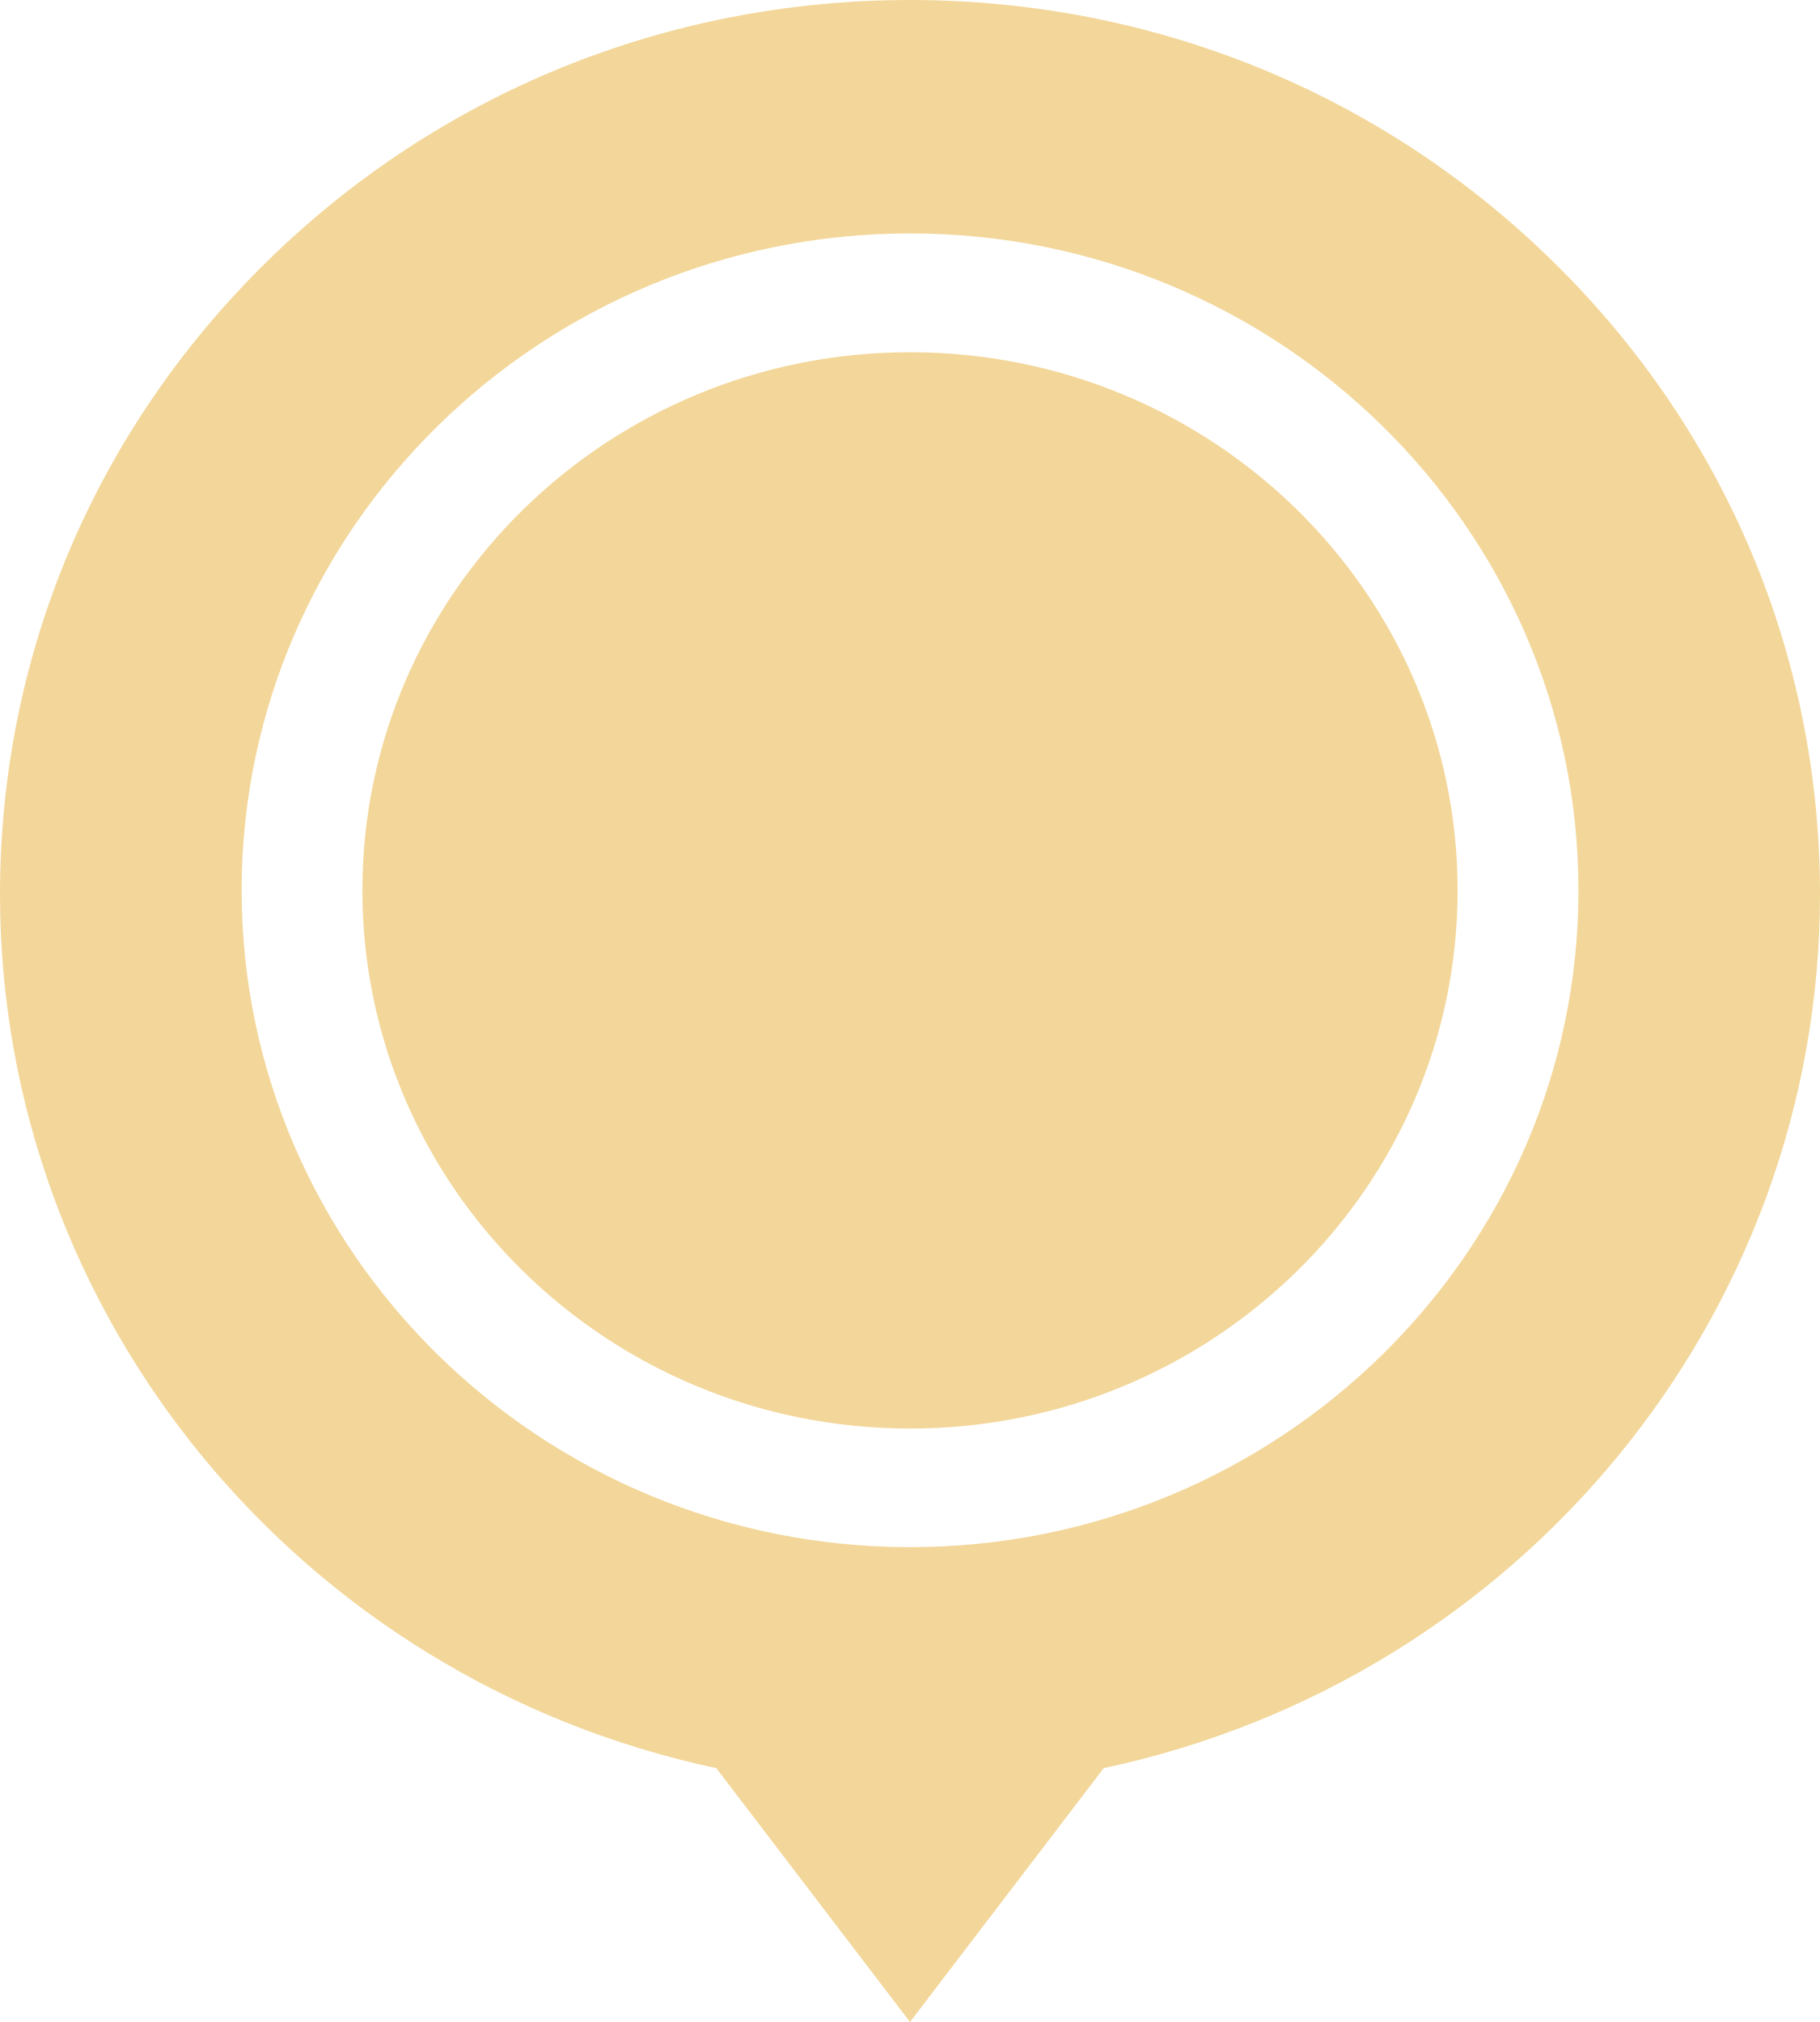
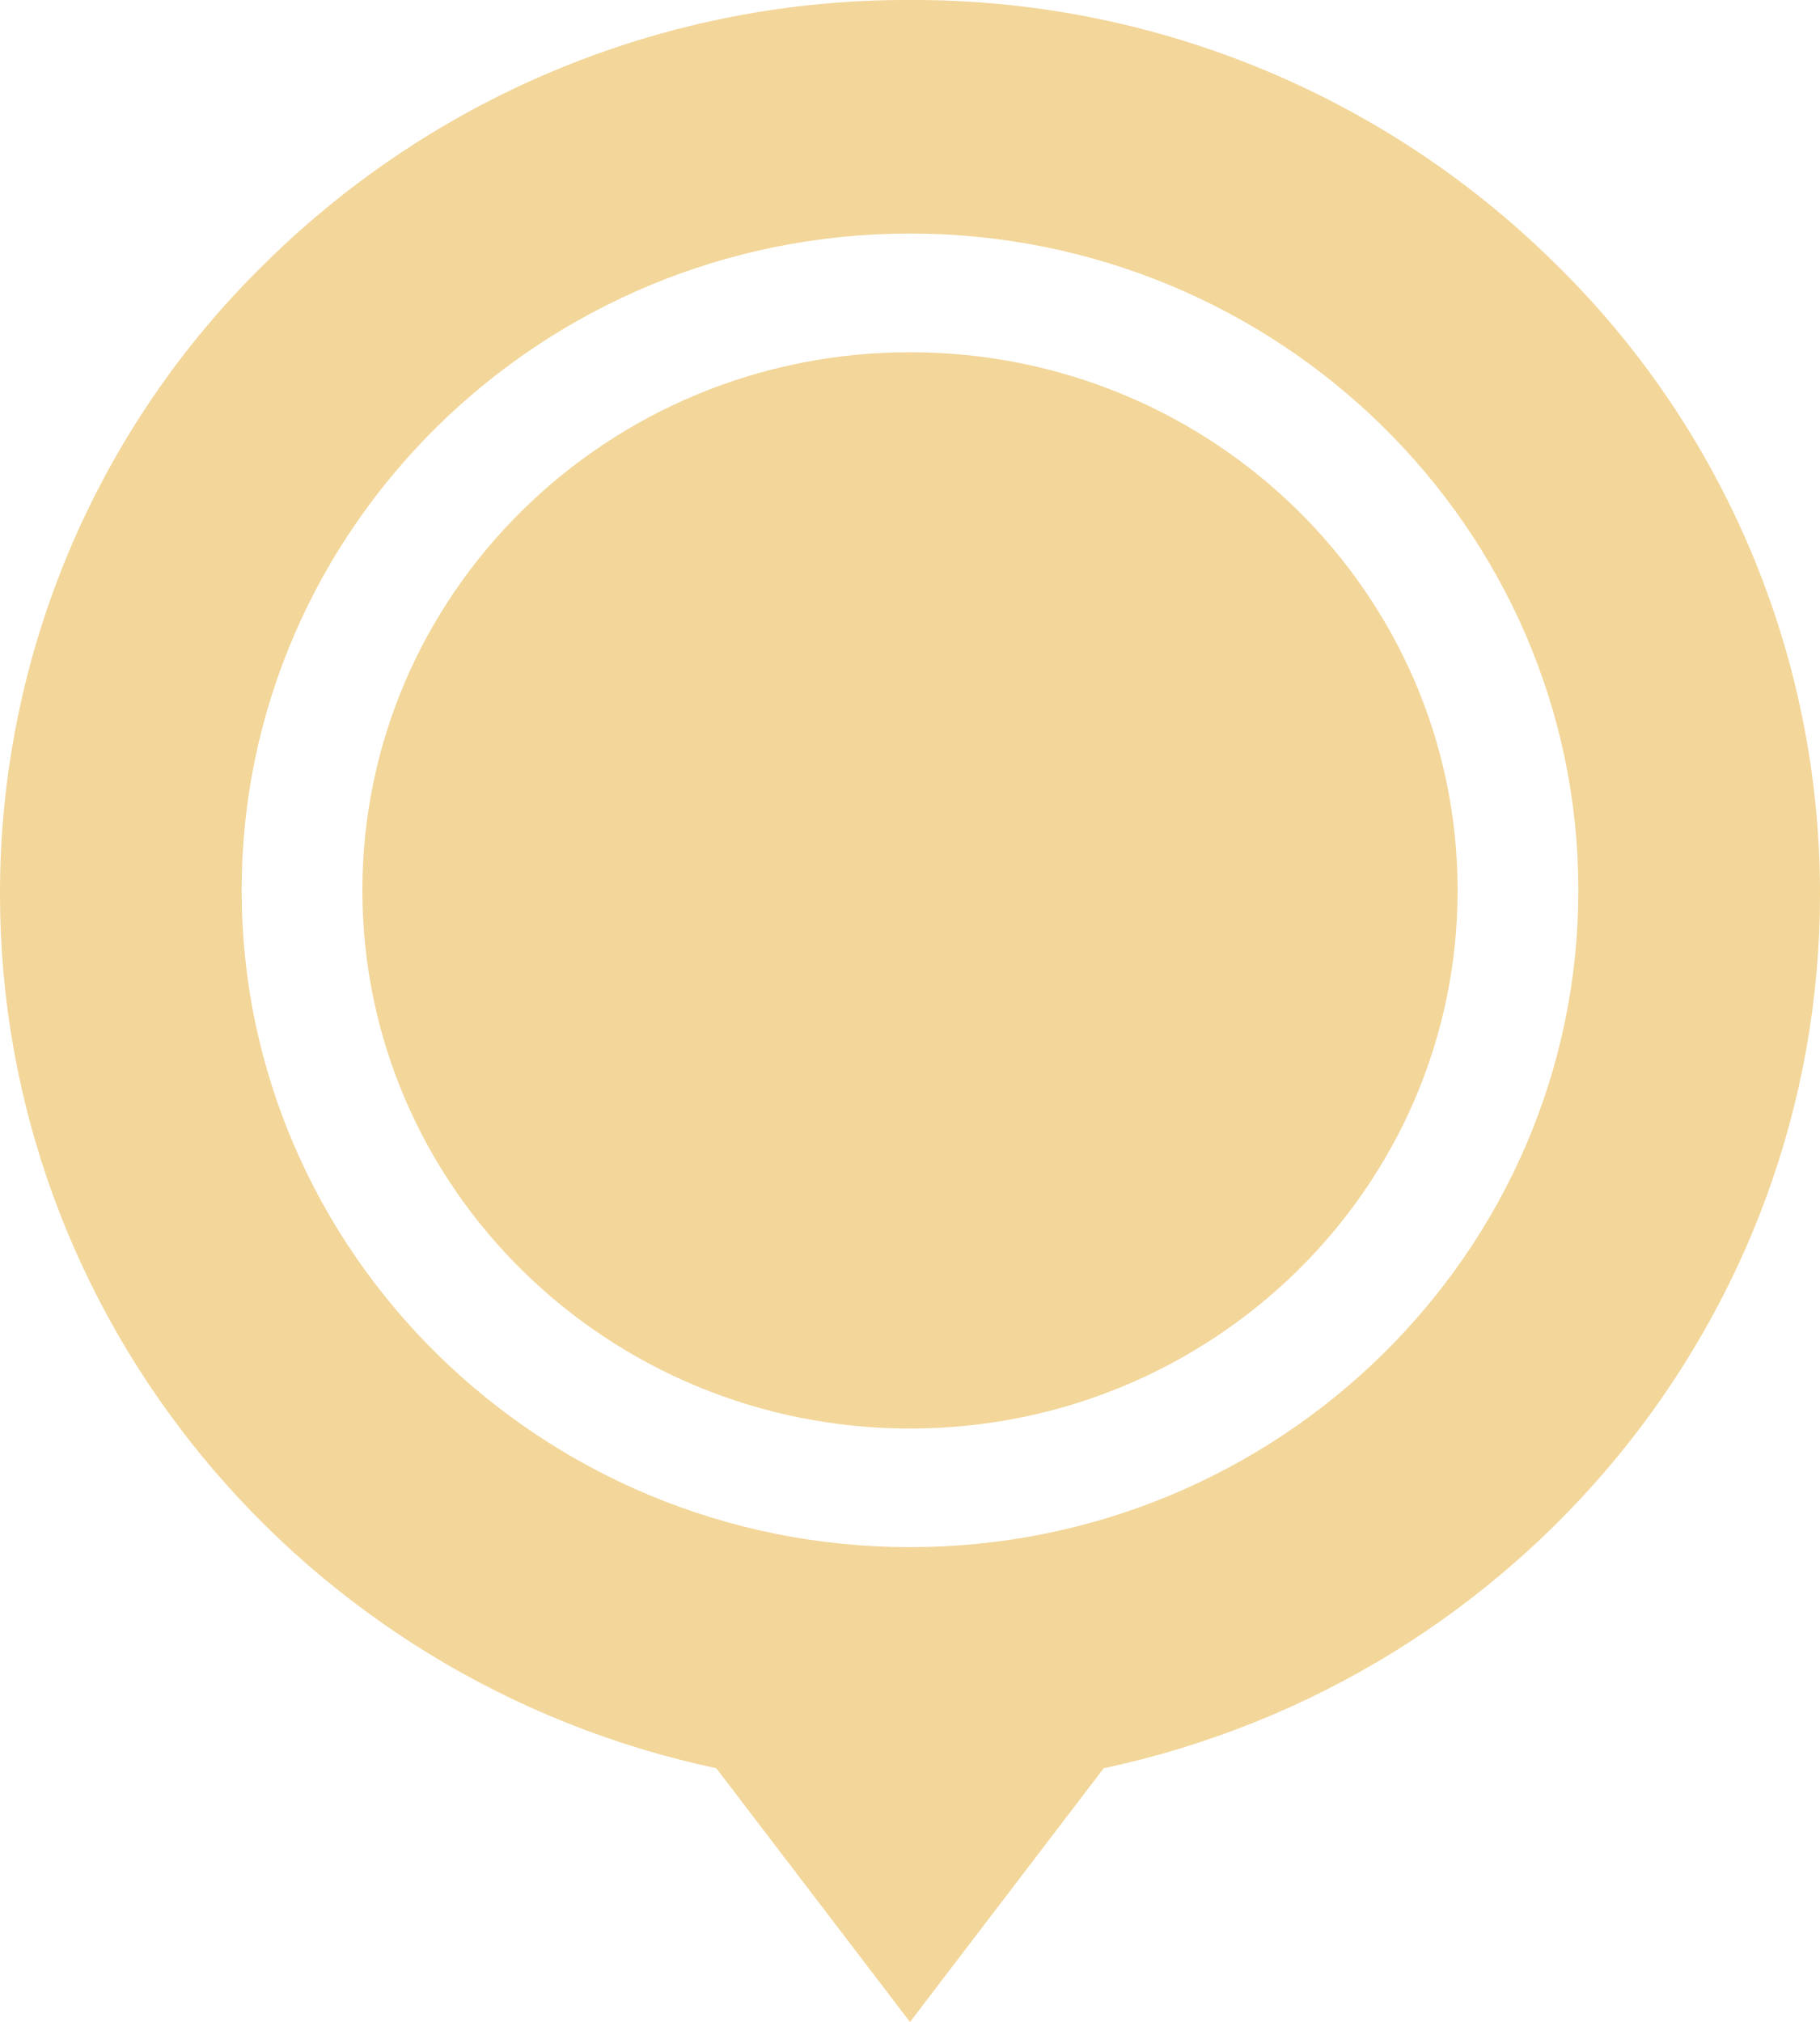
- <svg xmlns="http://www.w3.org/2000/svg" width="18" height="20" viewBox="0 0 18 20" fill="none">
-   <path d="M9 14.13C11.991 14.13 14.416 11.747 14.416 8.807C14.416 5.868 11.991 3.484 9 3.484C6.009 3.484 3.584 5.868 3.584 8.807C3.584 11.747 6.009 14.13 9 14.13Z" fill="#F3D79A" />
-   <path d="M15.364 2.591C13.664 0.92 11.404 0 9 0C6.596 0 4.336 0.92 2.636 2.591C0.936 4.261 0 6.483 0 8.845C0 13.014 2.965 16.612 7.084 17.489L9 20L10.916 17.489C15.035 16.612 18 13.014 18 8.845C18 6.483 17.064 4.261 15.364 2.591ZM9 2.309C12.645 2.309 15.611 5.224 15.611 8.806C15.611 12.389 12.645 15.303 9 15.303C5.355 15.303 2.39 12.389 2.39 8.806C2.39 5.224 5.355 2.309 9 2.309Z" fill="#F3D79A" />
+ <svg xmlns="http://www.w3.org/2000/svg" width="18" height="20" fill="none">
+   <path d="M9 14.13c2.991 0 5.416-2.383 5.416-5.323 0-2.94-2.425-5.323-5.416-5.323-2.991 0-5.416 2.384-5.416 5.323 0 2.94 2.425 5.323 5.416 5.323z" fill="#F3D79A" />
+   <path d="M15.364 2.59A9.02 9.02 0 009 0a9.02 9.02 0 00-6.364 2.59A8.712 8.712 0 000 8.846c0 4.169 2.965 7.767 7.084 8.644L9 20l1.916-2.51C15.035 16.611 18 13.013 18 8.844a8.712 8.712 0 00-2.636-6.254zM9 2.31c3.645 0 6.61 2.914 6.61 6.496 0 3.583-2.965 6.497-6.61 6.497-3.645 0-6.61-2.914-6.61-6.497C2.39 5.224 5.355 2.31 9 2.31z" fill="#F3D79A" />
</svg>
